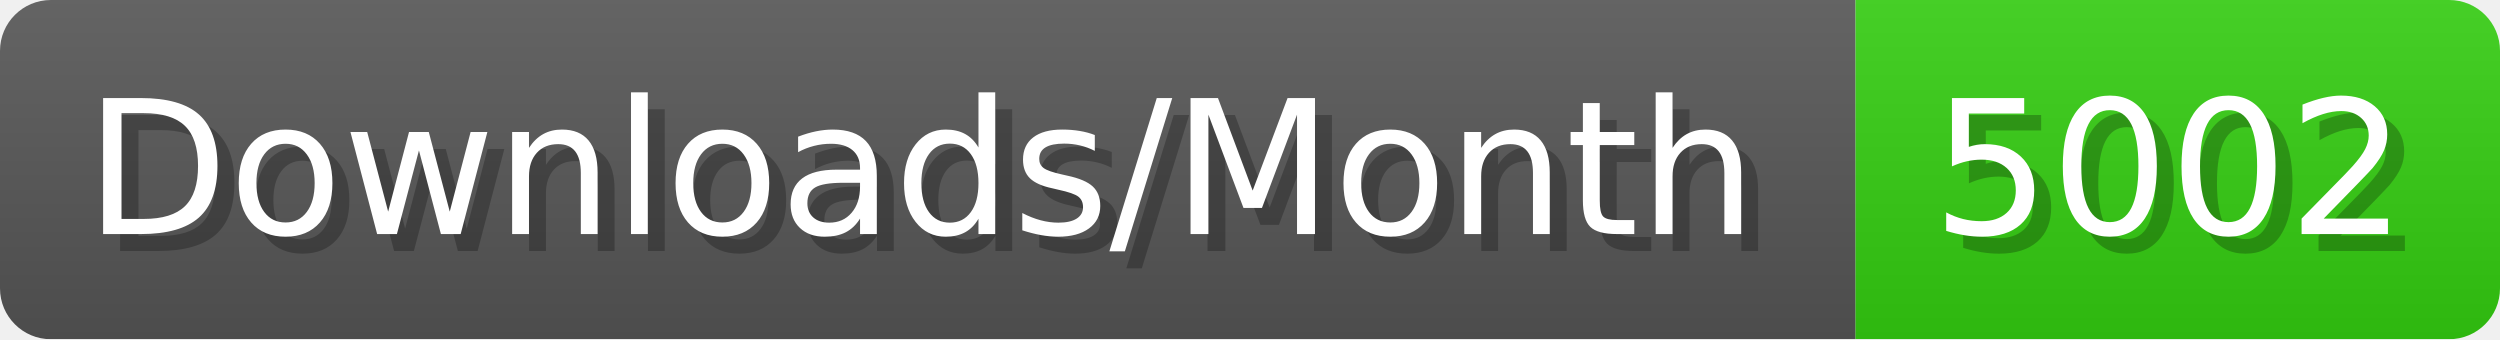
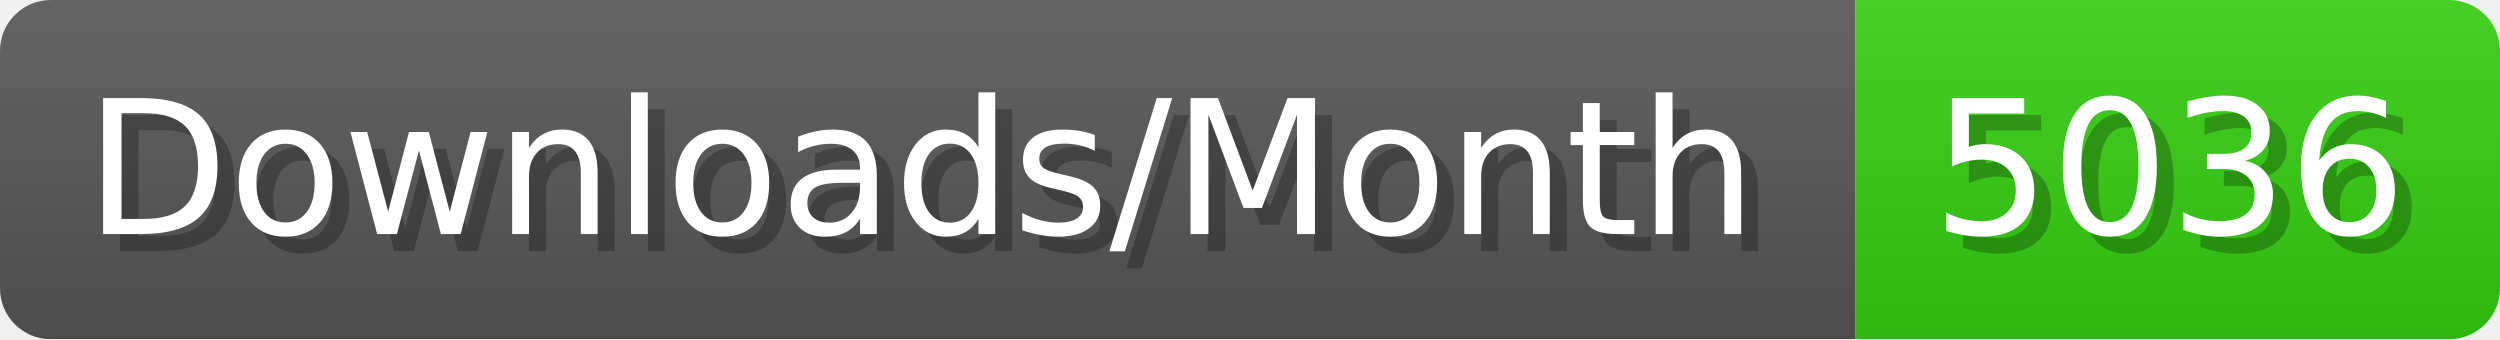
- <svg xmlns="http://www.w3.org/2000/svg" width="147.4" height="20" viewBox="0 0 1474 200" role="img" aria-label="Downloads/Month: 5002">
+ <svg xmlns="http://www.w3.org/2000/svg" width="147.4" height="20" viewBox="0 0 1474 200" role="img" aria-label="Downloads/Month: 5036">
  <linearGradient id="YlXUI" x2="0" y2="100%">
    <stop offset="0" stop-opacity=".1" stop-color="#EEE" />
    <stop offset="1" stop-opacity=".1" />
  </linearGradient>
  <mask id="JHhop">
    <rect width="1474" height="200" rx="30" fill="#FFF" />
  </mask>
  <g mask="url(#JHhop)">
    <rect width="1094" height="200" fill="#555" />
    <rect width="380" height="200" fill="#3C1" x="1094" />
    <rect width="1474" height="200" fill="url(#YlXUI)" />
  </g>
  <g aria-hidden="true" fill="#fff" text-anchor="start" font-family="Verdana,DejaVu Sans,sans-serif" font-size="110">
    <text x="60" y="148" textLength="994" fill="#000" opacity="0.25">Downloads/Month</text>
    <text x="50" y="138" textLength="994">Downloads/Month</text>
-     <text x="1149" y="148" textLength="280" fill="#000" opacity="0.25">5002</text>
-     <text x="1139" y="138" textLength="280">5002</text>
+     <text x="1149" y="148" textLength="280" fill="#000" opacity="0.25">5036</text>
+     <text x="1139" y="138" textLength="280">5036</text>
  </g>
</svg>
